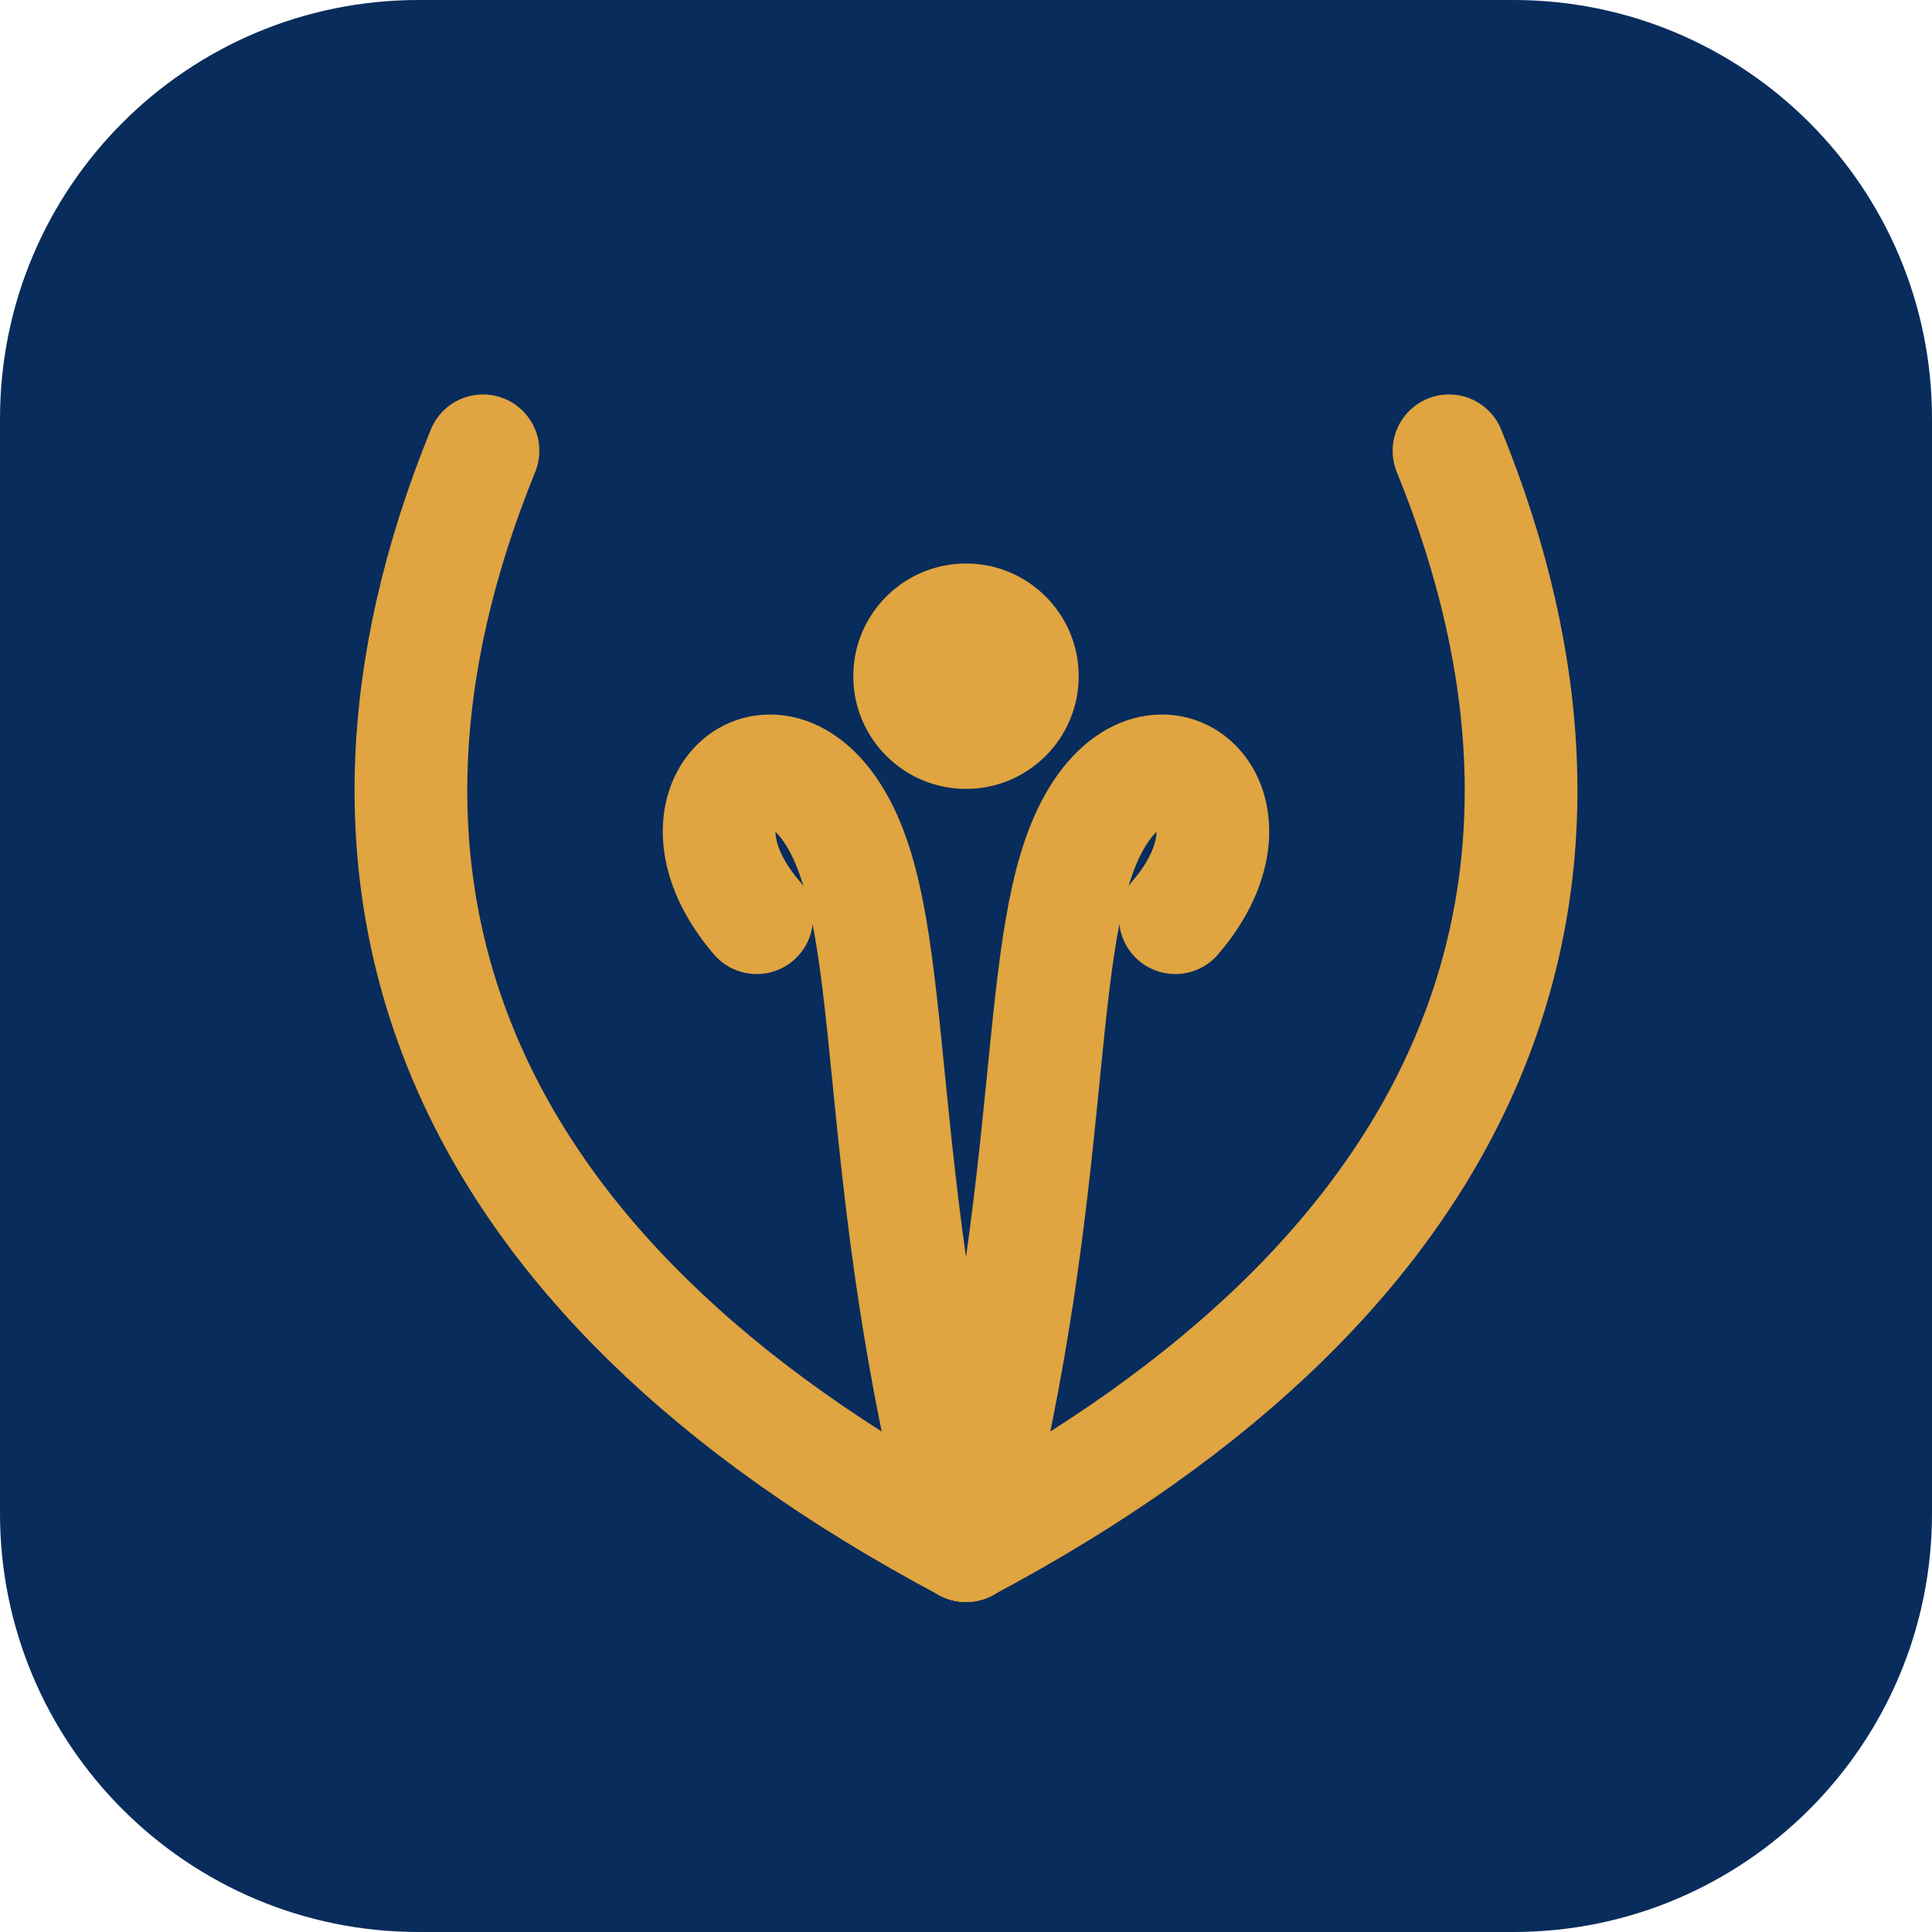
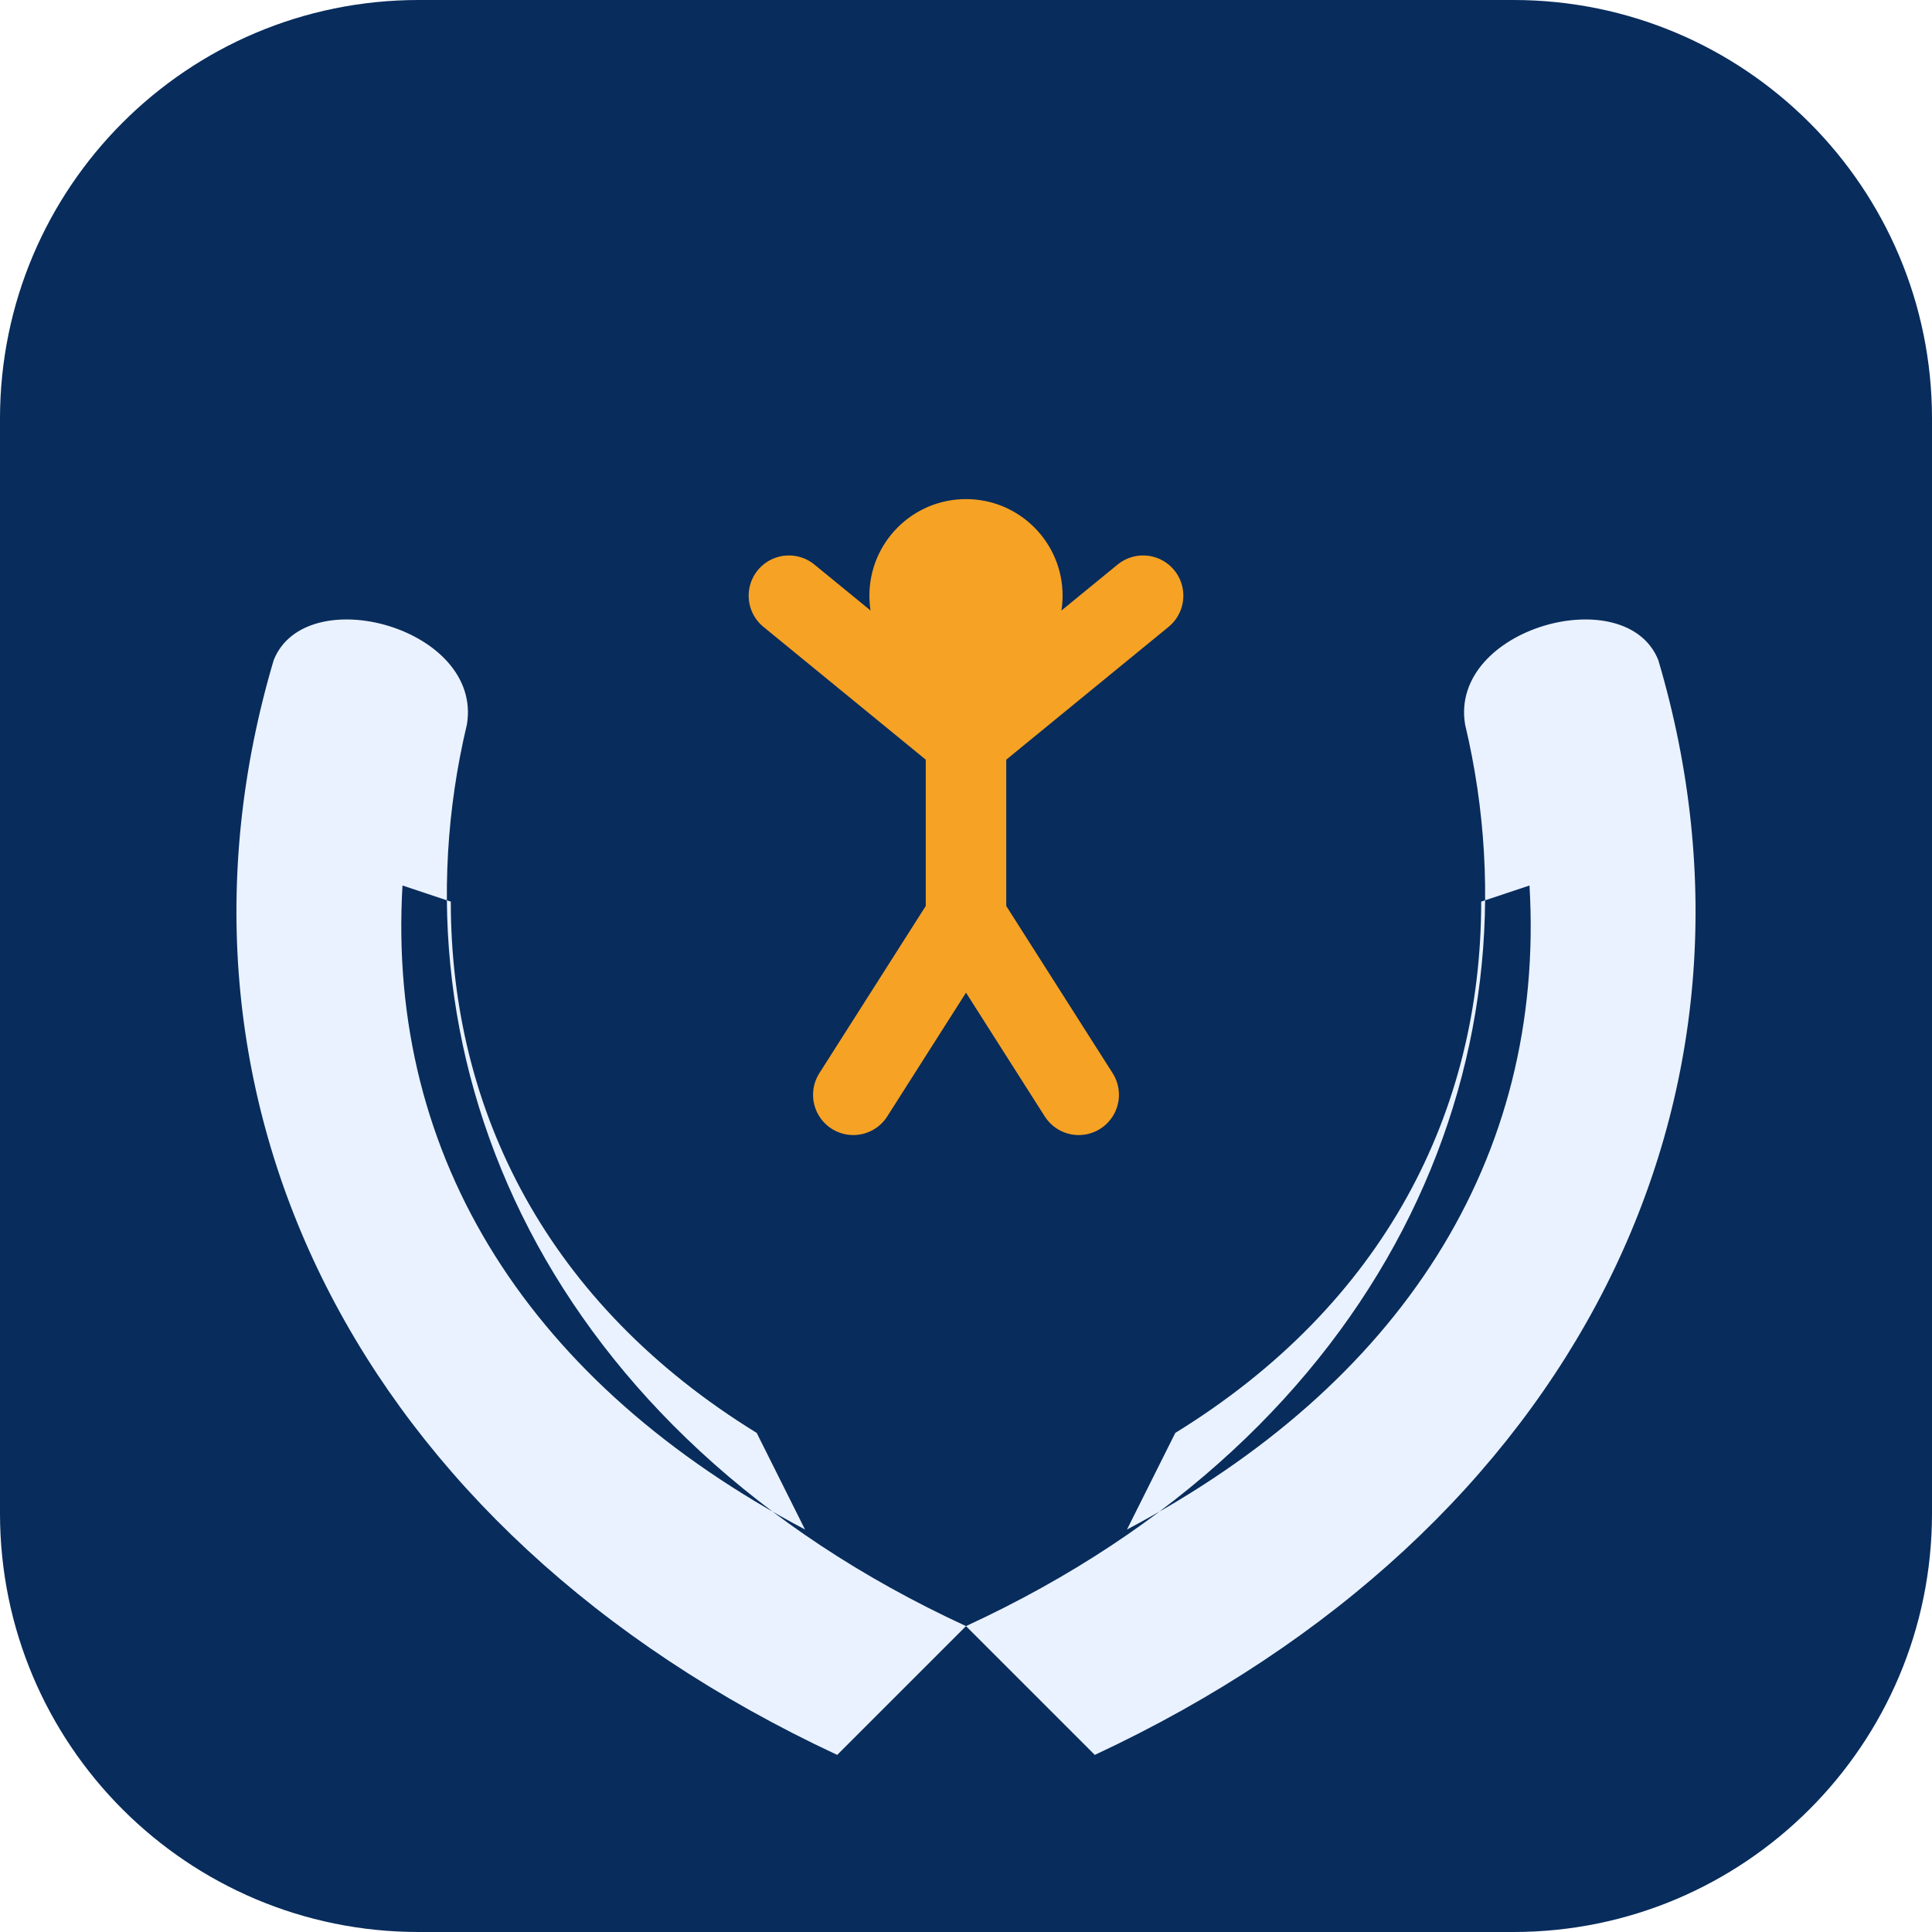
<svg xmlns="http://www.w3.org/2000/svg" viewBox="0 0 120 120">
  <rect width="120" height="120" rx="26" fill="#082C5C" />
-   <g fill="none" stroke="#E0A440" stroke-linecap="round" stroke-linejoin="round" stroke-width="7">
-     <path d="M30,28 C19,55 28,79 60,96" />
-     <path d="M90,28 C101,55 92,79 60,96" />
-     <path d="M47,57 C41,50 48,44 52,51 C56,58 54,73 60,96" />
-     <path d="M73,57 C79,50 72,44 68,51 C64,58 66,73 60,96" />
+   <g fill="#EAF2FF" fill-rule="evenodd">
+     <path d="M17,41 C9,68 22,95 52,109 L60,101 C34,89 24,66 29,45 C30,39 19,36 17,41 Z M25,55 C24,72 33,86 50,95 L47,89 C34,81 28,69 28,56 Z" />
+     <path d="M103,41 C111,68 98,95 68,109 L60,101 C86,89 96,66 91,45 C90,39 101,36 103,41 Z M95,55 C96,72 87,86 70,95 L73,89 C86,81 92,69 92,56 Z" />
  </g>
-   <circle cx="60" cy="42" r="7" fill="#E0A440" />
+   <circle cx="60" cy="37" r="6" fill="#F6A224" />
+   <path d="M60,43 V57 M60,46 L49,37 M60,46 L71,37 M60,57 L53,68 M60,57 L67,68" fill="none" stroke="#F6A224" stroke-width="5" stroke-linecap="round" stroke-linejoin="round" />
</svg>
